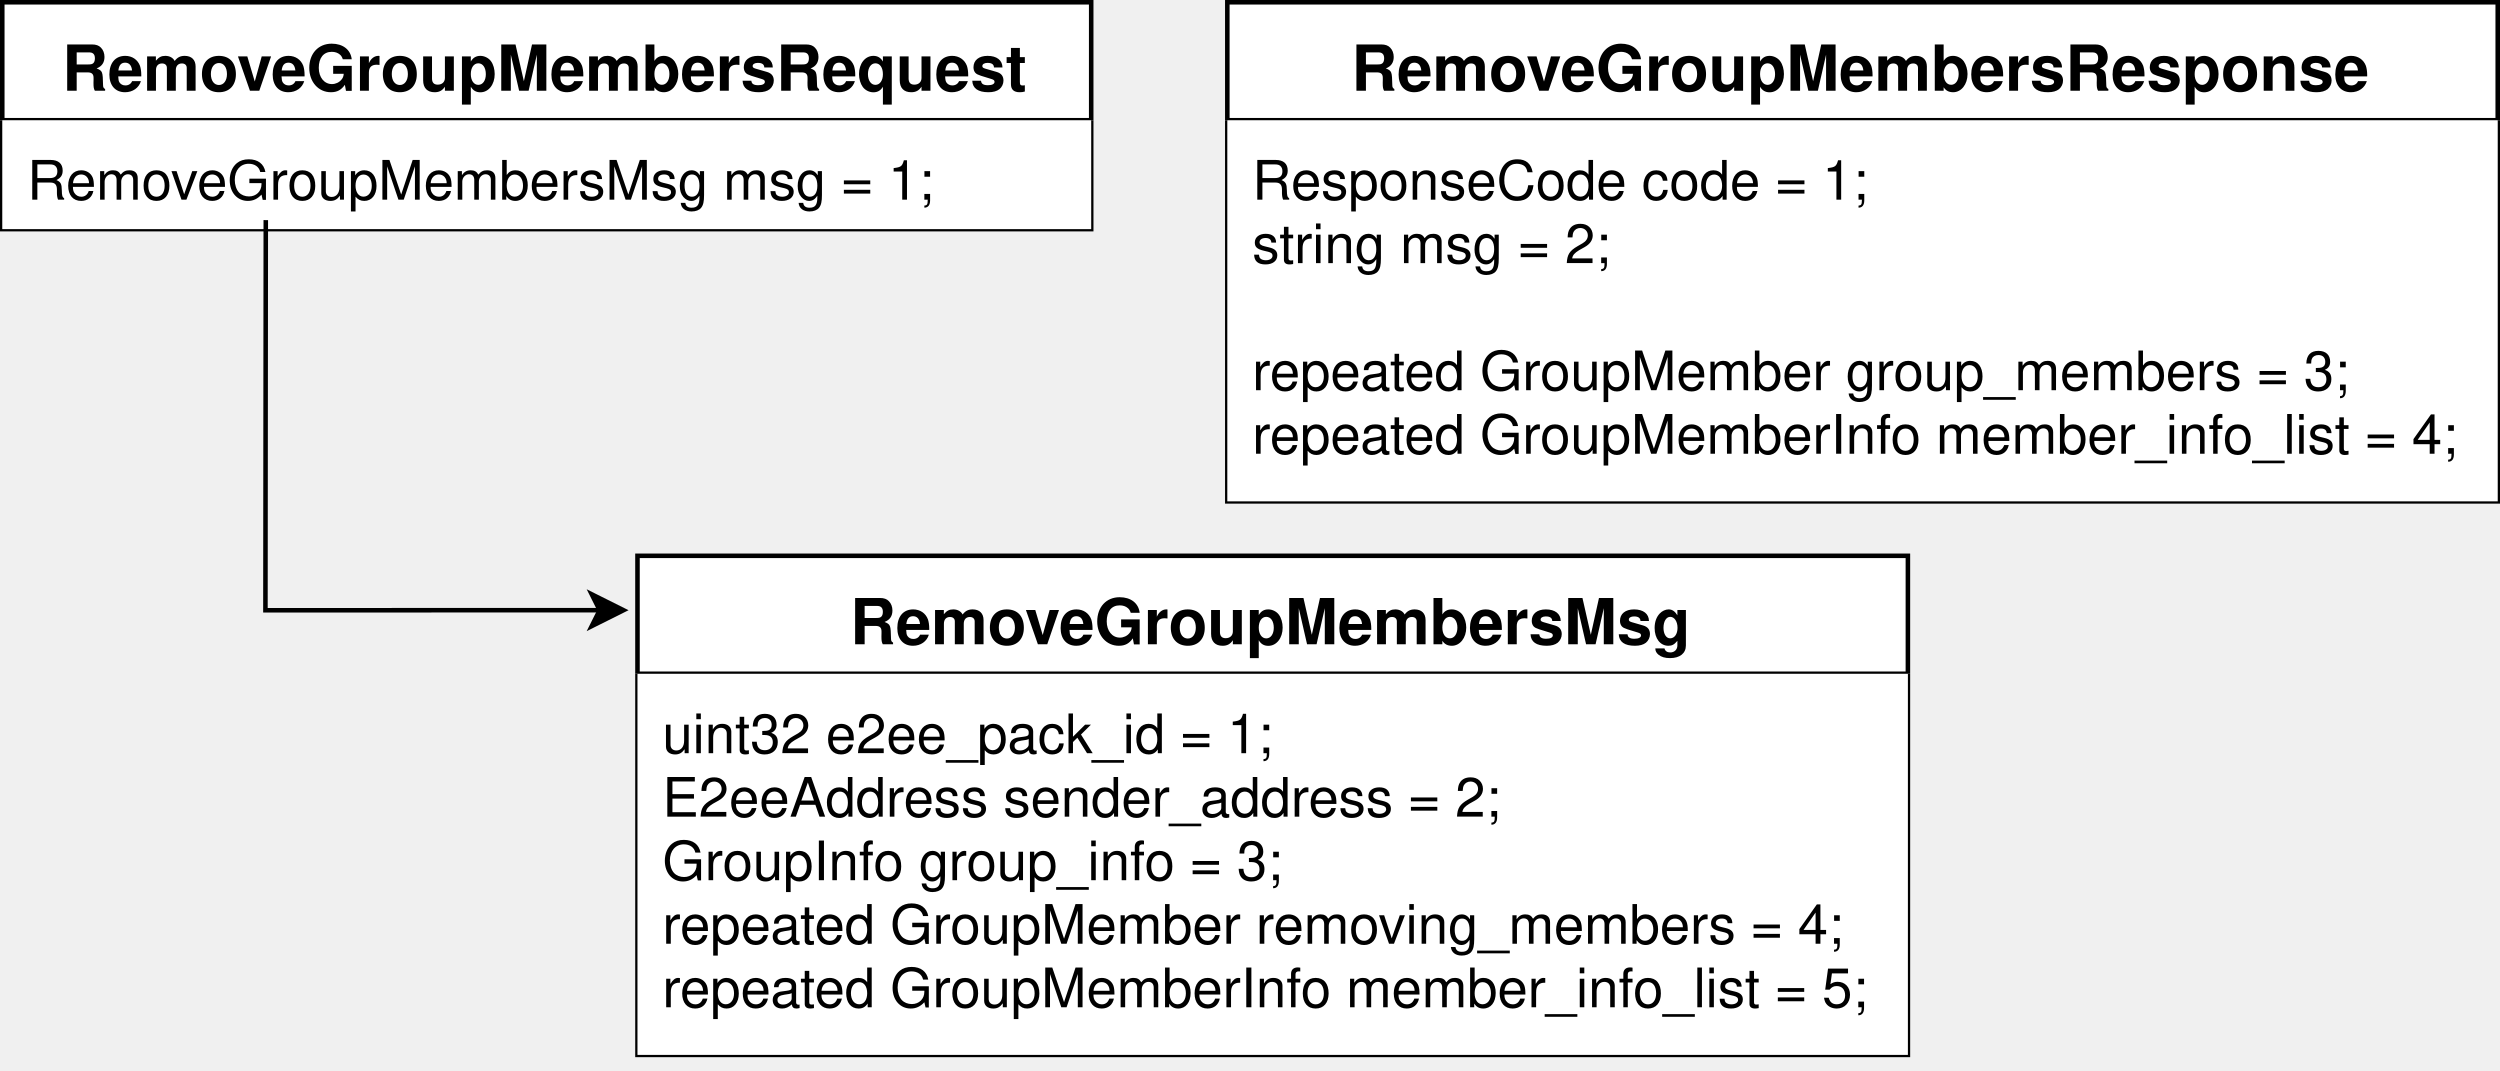
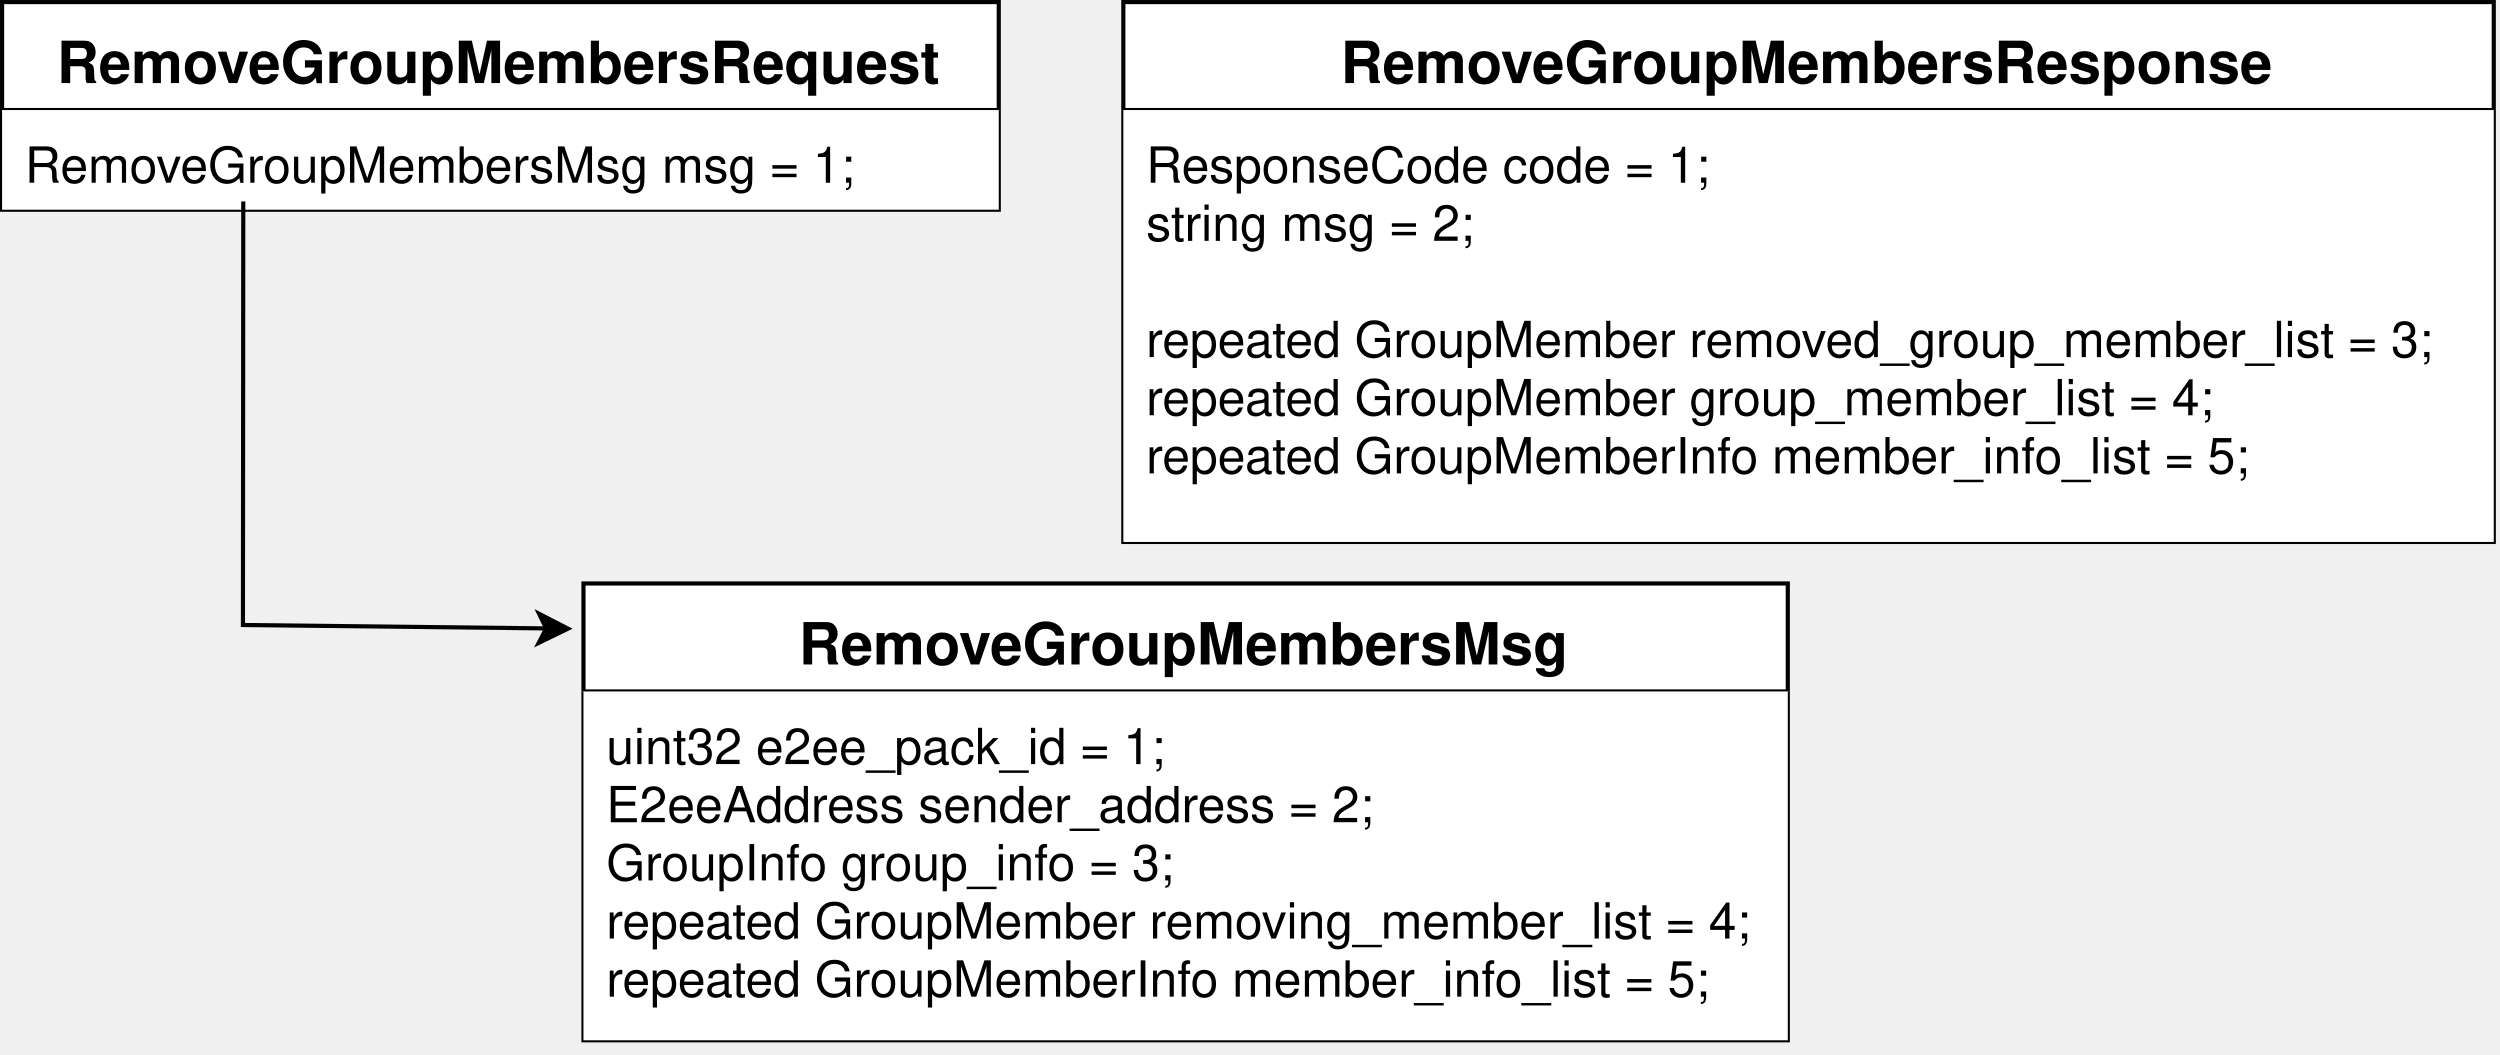
- <svg xmlns="http://www.w3.org/2000/svg" version="1.1" width="551px" height="236px" viewBox="-0.5 -0.5 551 236">
+ <svg xmlns="http://www.w3.org/2000/svg" version="1.1" width="602px" height="254px" viewBox="-0.5 -0.5 602 254">
  <defs>
    <clipPath id="mx-clip-4-31-232-24-0">
      <rect x="4" y="31" width="232" height="24" />
    </clipPath>
-     <clipPath id="mx-clip-274-31-272-84-0">
-       <rect x="274" y="31" width="272" height="84" />
+     <clipPath id="mx-clip-274-31-322-104-0">
+       <rect x="274" y="31" width="322" height="104" />
    </clipPath>
-     <clipPath id="mx-clip-144-153-272-84-0">
-       <rect x="144" y="153" width="272" height="84" />
+     <clipPath id="mx-clip-144-171-282-84-0">
+       <rect x="144" y="171" width="282" height="84" />
    </clipPath>
  </defs>
  <g>
    <g>
      <path d="M 0 26 L 0 0 L 240 0 L 240 26" fill="rgb(255, 255, 255)" stroke="rgb(0, 0, 0)" stroke-miterlimit="10" pointer-events="all" />
      <path d="M 0 26 L 0 50 L 240 50 L 240 26" fill="none" stroke="rgb(0, 0, 0)" stroke-miterlimit="10" pointer-events="none" />
      <path d="M 0 26 L 240 26" fill="none" stroke="rgb(0, 0, 0)" stroke-miterlimit="10" pointer-events="none" />
    </g>
    <g>
      <g fill="rgb(0, 0, 0)" font-family="Helvetica" font-weight="bold" text-anchor="middle" font-size="14px">
        <text x="119.5" y="19.5">RemoveGroupMembersRequest</text>
      </g>
    </g>
    <g>
      <rect x="0" y="26" width="240" height="24" fill="#ffffff" stroke="none" pointer-events="all" />
    </g>
    <g>
      <g fill="rgb(0, 0, 0)" font-family="Helvetica" clip-path="url(#mx-clip-4-31-232-24-0)" font-size="12px">
        <text x="5.5" y="43.5">RemoveGroupMembersMsg msg = 1;</text>
      </g>
    </g>
    <g>
-       <path d="M 270 26 L 270 0 L 550 0 L 550 26" fill="rgb(255, 255, 255)" stroke="rgb(0, 0, 0)" stroke-miterlimit="10" pointer-events="all" />
-       <path d="M 270 26 L 270 110 L 550 110 L 550 26" fill="none" stroke="rgb(0, 0, 0)" stroke-miterlimit="10" pointer-events="none" />
-       <path d="M 270 26 L 550 26" fill="none" stroke="rgb(0, 0, 0)" stroke-miterlimit="10" pointer-events="none" />
+       <path d="M 270 26 L 270 0 L 600 0 L 600 26" fill="rgb(255, 255, 255)" stroke="rgb(0, 0, 0)" stroke-miterlimit="10" pointer-events="all" />
+       <path d="M 270 26 L 270 130 L 600 130 L 600 26" fill="none" stroke="rgb(0, 0, 0)" stroke-miterlimit="10" pointer-events="none" />
+       <path d="M 270 26 L 600 26" fill="none" stroke="rgb(0, 0, 0)" stroke-miterlimit="10" pointer-events="none" />
    </g>
    <g>
      <g fill="rgb(0, 0, 0)" font-family="Helvetica" font-weight="bold" text-anchor="middle" font-size="14px">
-         <text x="409.5" y="19.5">RemoveGroupMembersResponse</text>
+         <text x="434.5" y="19.5">RemoveGroupMembersResponse</text>
      </g>
    </g>
    <g>
-       <rect x="270" y="26" width="280" height="84" fill="#ffffff" stroke="none" pointer-events="all" />
+       <rect x="270" y="26" width="330" height="104" fill="#ffffff" stroke="none" pointer-events="all" />
    </g>
    <g>
-       <g fill="rgb(0, 0, 0)" font-family="Helvetica" clip-path="url(#mx-clip-274-31-272-84-0)" font-size="12px">
+       <g fill="rgb(0, 0, 0)" font-family="Helvetica" clip-path="url(#mx-clip-274-31-322-104-0)" font-size="12px">
        <text x="275.5" y="43.5">ResponseCode code = 1;</text>
        <text x="275.5" y="57.5">string msg = 2;</text>
-         <text x="275.5" y="85.5">repeated GroupMember group_members = 3;</text>
-         <text x="275.5" y="99.5">repeated GroupMemberInfo member_info_list = 4;</text>
+         <text x="275.5" y="85.5">repeated GroupMember removed_group_member_list = 3;</text>
+         <text x="275.5" y="99.5">repeated GroupMember group_member_list = 4;</text>
+         <text x="275.5" y="113.5">repeated GroupMemberInfo member_info_list = 5;</text>
      </g>
    </g>
    <g>
-       <path d="M 140 148 L 140 122 L 420 122 L 420 148" fill="rgb(255, 255, 255)" stroke="rgb(0, 0, 0)" stroke-miterlimit="10" pointer-events="all" />
-       <path d="M 140 148 L 140 232 L 420 232 L 420 148" fill="none" stroke="rgb(0, 0, 0)" stroke-miterlimit="10" pointer-events="none" />
-       <path d="M 140 148 L 420 148" fill="none" stroke="rgb(0, 0, 0)" stroke-miterlimit="10" pointer-events="none" />
+       <path d="M 140 166 L 140 140 L 430 140 L 430 166" fill="rgb(255, 255, 255)" stroke="rgb(0, 0, 0)" stroke-miterlimit="10" pointer-events="all" />
+       <path d="M 140 166 L 140 250 L 430 250 L 430 166" fill="none" stroke="rgb(0, 0, 0)" stroke-miterlimit="10" pointer-events="none" />
+       <path d="M 140 166 L 430 166" fill="none" stroke="rgb(0, 0, 0)" stroke-miterlimit="10" pointer-events="none" />
    </g>
    <g>
      <g fill="rgb(0, 0, 0)" font-family="Helvetica" font-weight="bold" text-anchor="middle" font-size="14px">
-         <text x="279.5" y="141.5">RemoveGroupMembersMsg</text>
+         <text x="284.5" y="159.5">RemoveGroupMembersMsg</text>
      </g>
    </g>
    <g>
-       <rect x="140" y="148" width="280" height="84" fill="#ffffff" stroke="none" pointer-events="all" />
+       <rect x="140" y="166" width="290" height="84" fill="#ffffff" stroke="none" pointer-events="all" />
    </g>
    <g>
-       <g fill="rgb(0, 0, 0)" font-family="Helvetica" clip-path="url(#mx-clip-144-153-272-84-0)" font-size="12px">
-         <text x="145.5" y="165.5">uint32 e2ee_pack_id = 1;</text>
-         <text x="145.5" y="179.5">E2eeAddress sender_address = 2;</text>
-         <text x="145.5" y="193.5">GroupInfo group_info = 3;</text>
-         <text x="145.5" y="207.5">repeated GroupMember removing_members = 4;</text>
-         <text x="145.5" y="221.5">repeated GroupMemberInfo member_info_list = 5;</text>
+       <g fill="rgb(0, 0, 0)" font-family="Helvetica" clip-path="url(#mx-clip-144-171-282-84-0)" font-size="12px">
+         <text x="145.5" y="183.5">uint32 e2ee_pack_id = 1;</text>
+         <text x="145.5" y="197.5">E2eeAddress sender_address = 2;</text>
+         <text x="145.5" y="211.5">GroupInfo group_info = 3;</text>
+         <text x="145.5" y="225.5">repeated GroupMember removing_member_list = 4;</text>
+         <text x="145.5" y="239.5">repeated GroupMemberInfo member_info_list = 5;</text>
      </g>
    </g>
    <g>
-       <path d="M 58.08 48.01 L 58 134 L 131.67 133.99" fill="none" stroke="rgb(0, 0, 0)" stroke-miterlimit="10" pointer-events="stroke" />
-       <path d="M 136.92 133.99 L 129.92 137.49 L 131.67 133.99 L 129.92 130.49 Z" fill="rgb(0, 0, 0)" stroke="rgb(0, 0, 0)" stroke-miterlimit="10" pointer-events="all" />
+       <path d="M 58.08 48.01 L 58 150 L 131.02 150.82" fill="none" stroke="rgb(0, 0, 0)" stroke-miterlimit="10" pointer-events="stroke" />
+       <path d="M 136.27 150.88 L 129.23 154.3 L 131.02 150.82 L 129.31 147.3 Z" fill="rgb(0, 0, 0)" stroke="rgb(0, 0, 0)" stroke-miterlimit="10" pointer-events="all" />
    </g>
  </g>
</svg>
